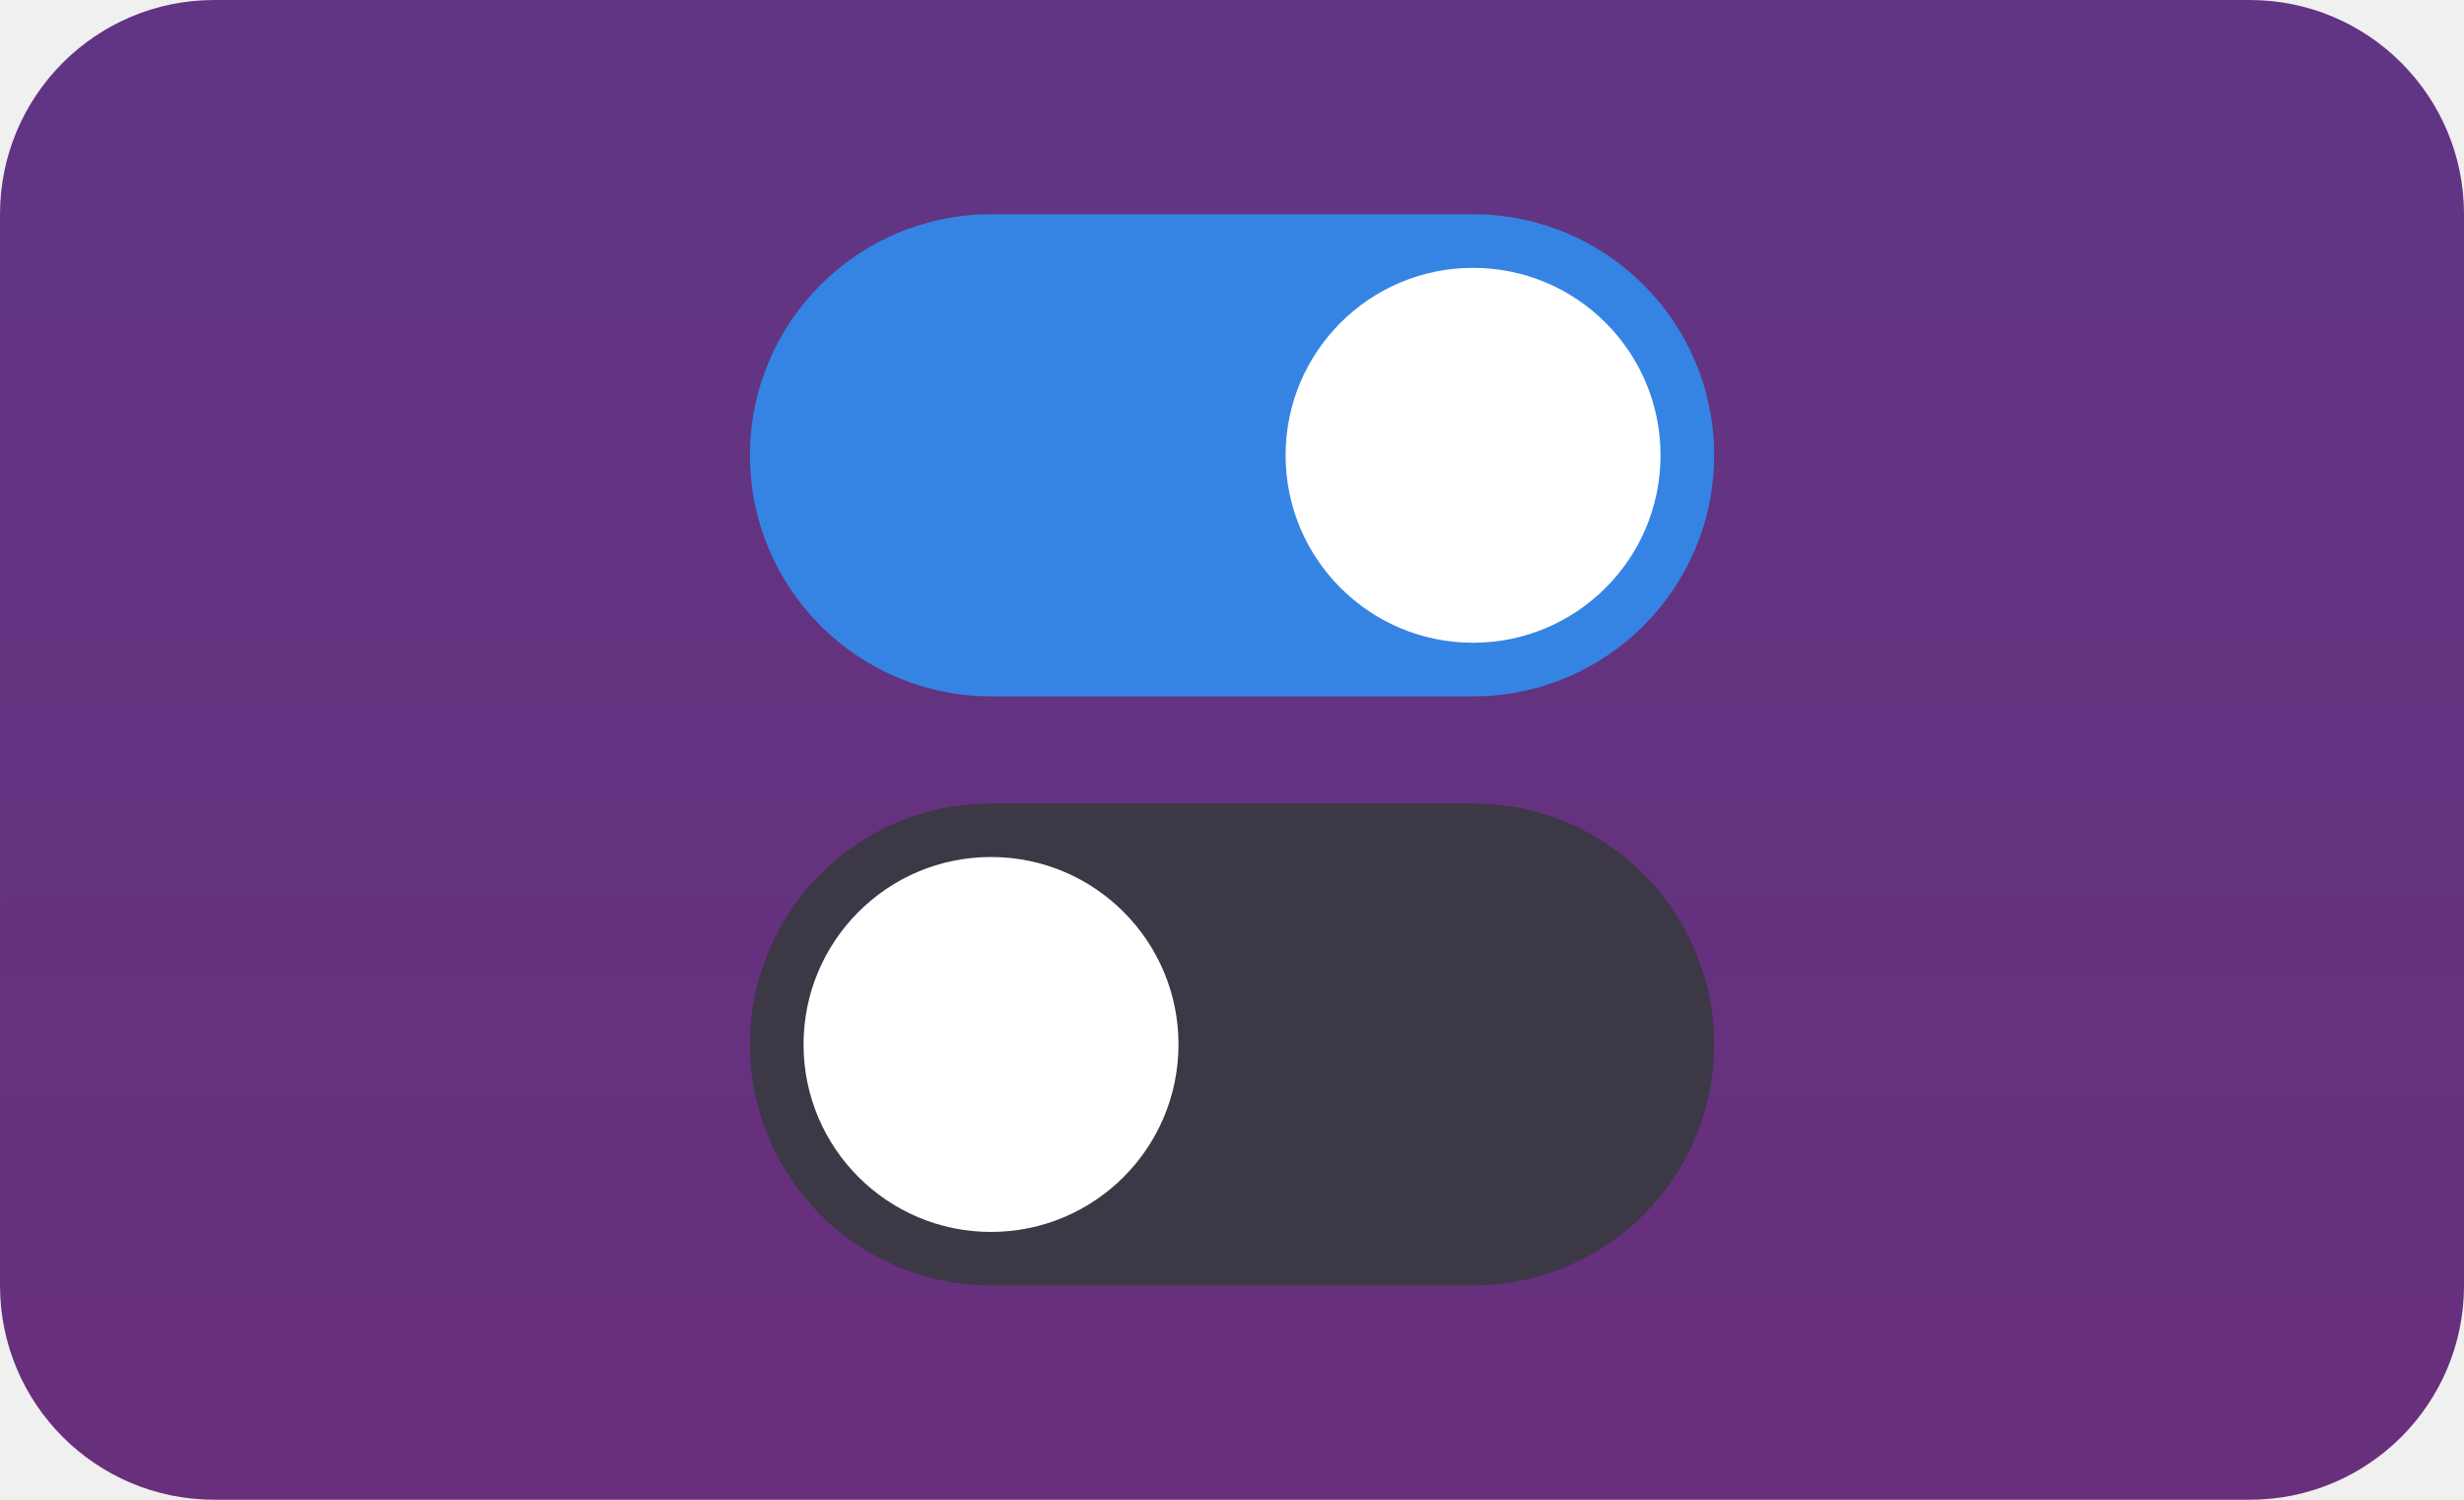
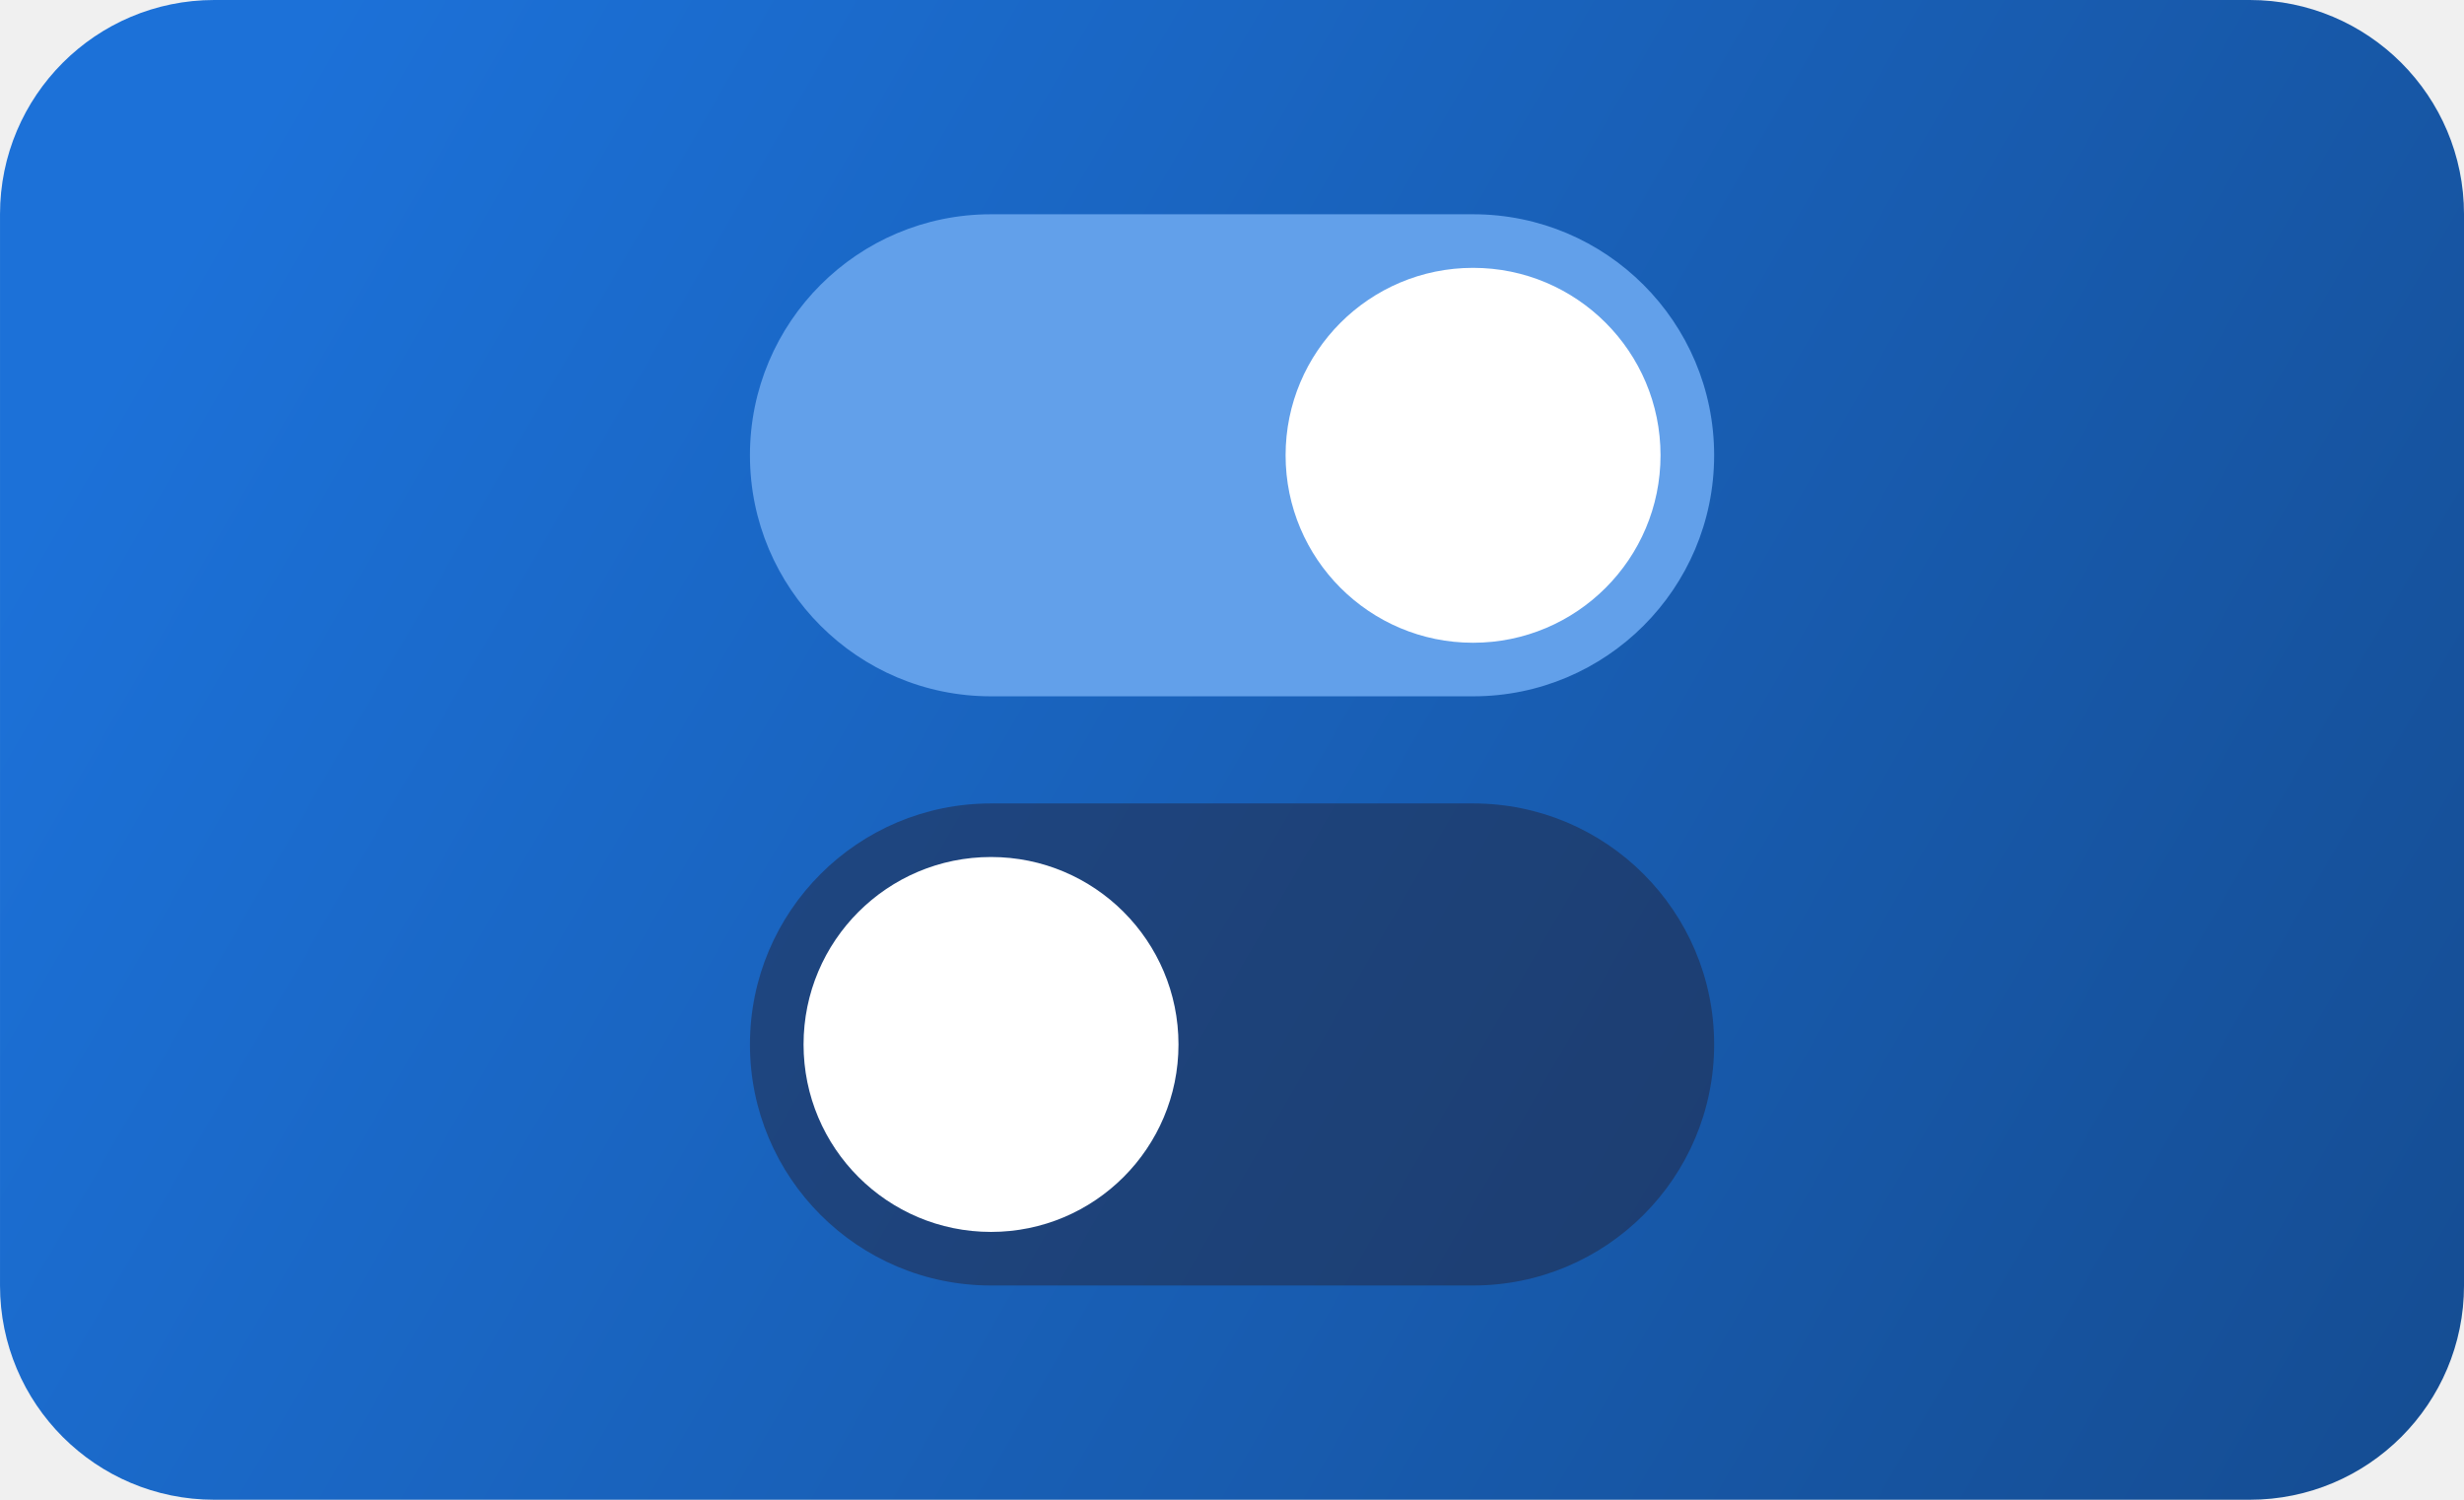
<svg xmlns="http://www.w3.org/2000/svg" xmlns:xlink="http://www.w3.org/1999/xlink" height="140" width="230" version="1.1" id="svg5287">
  <defs id="defs5291">
-     <linearGradient id="linearGradient1">
-       <stop style="stop-color:#682f7c;stop-opacity:1;" offset="0" id="stop1" />
-       <stop style="stop-color:#613583;stop-opacity:1" offset="1" id="stop2" />
+     <linearGradient id="linearGradient3">
+       <stop style="stop-color:#1c71d8;stop-opacity:1" offset="0" id="stop2" />
+       <stop style="stop-color:#154d93;stop-opacity:1;" offset="1" id="stop1" />
    </linearGradient>
-     <linearGradient xlink:href="#linearGradient1" id="linearGradient2" x1="165" y1="130" x2="165" y2="20" gradientUnits="userSpaceOnUse" />
+     <linearGradient xlink:href="#linearGradient3" id="linearGradient2" x1="18.582" y1="20.059" x2="225.312" y2="139.414" gradientUnits="userSpaceOnUse" />
  </defs>
-   <rect style="font-variation-settings:normal;opacity:1;vector-effect:none;fill:url(#linearGradient2);fill-opacity:1;stroke:none;stroke-width:18;stroke-linecap:round;stroke-linejoin:miter;stroke-miterlimit:4;stroke-dasharray:none;stroke-dashoffset:26.4;stroke-opacity:1;-inkscape-stroke:none;stop-color:#000000;stop-opacity:1" width="230" height="140" x="0.001" ry="20" rx="20" id="rect5273" y="0" />
-   <rect width="90.002" height="44.999" x="70.003" y="20.002" rx="22.5" ry="22.5" fill="#fff" style="font-variation-settings:normal;vector-effect:none;fill:#3584e4;fill-opacity:1;stroke:none;stroke-width:1;stroke-linecap:round;stroke-linejoin:miter;stroke-miterlimit:4;stroke-dasharray:none;stroke-dashoffset:0;stroke-opacity:1;-inkscape-stroke:none;stop-color:#000000" id="rect5275" />
+   <rect style="fill:url(#linearGradient2);fill-opacity:1;stroke:none;stroke-width:18;stroke-linecap:round;stroke-dashoffset:26.4" width="230" height="140" x="0.001" ry="20" rx="20" id="rect7" y="0" />
+   <rect width="90.002" height="44.999" x="70.003" y="20.002" rx="22.5" ry="22.5" fill="#fff" style="font-variation-settings:normal;vector-effect:none;fill:#62a0ea;fill-opacity:1;stroke:none;stroke-width:1;stroke-linecap:round;stroke-linejoin:miter;stroke-miterlimit:4;stroke-dasharray:none;stroke-dashoffset:0;stroke-opacity:1;-inkscape-stroke:none;stop-color:#000000" id="rect5275" />
  <circle style="fill:#ffffff;fill-opacity:1;stroke-width:1;stroke-linecap:round;stroke-dashoffset:26.4" cx="137.502" cy="42.502" r="17.499" id="circle5277" />
-   <rect width="90.002" height="44.999" x="-160.005" y="75" rx="22.5" ry="22.5" fill="#fff" style="font-variation-settings:normal;vector-effect:none;fill:#3d3846;fill-opacity:1;stroke:none;stroke-width:1;stroke-linecap:round;stroke-linejoin:miter;stroke-miterlimit:4;stroke-dasharray:none;stroke-dashoffset:0;stroke-opacity:1;-inkscape-stroke:none;stop-color:#000000" id="rect1" transform="scale(-1,1)" />
-   <circle style="fill:#ffffff;fill-opacity:1;stroke-width:1;stroke-linecap:round;stroke-dashoffset:26.4" cx="-92.506" cy="97.5" r="17.499" id="circle1" transform="scale(-1,1)" />
+   <rect width="90.002" height="44.999" x="-160.005" y="75" rx="22.5" ry="22.5" fill="#fff" style="font-variation-settings:normal;vector-effect:none;fill:#241f31;fill-opacity:1;stroke:none;stroke-width:1;stroke-linecap:round;stroke-linejoin:miter;stroke-miterlimit:4;stroke-dasharray:none;stroke-dashoffset:0;stroke-opacity:1;-inkscape-stroke:none;stop-color:#000000;opacity:0.45" id="rect1" transform="scale(-1,1)" />
+   <circle style="fill:#ffffff;fill-opacity:1;stroke-width:1;stroke-linecap:round;stroke-dashoffset:26.4;opacity:1" cx="-92.506" cy="97.5" r="17.499" id="circle1" transform="scale(-1,1)" />
</svg>
